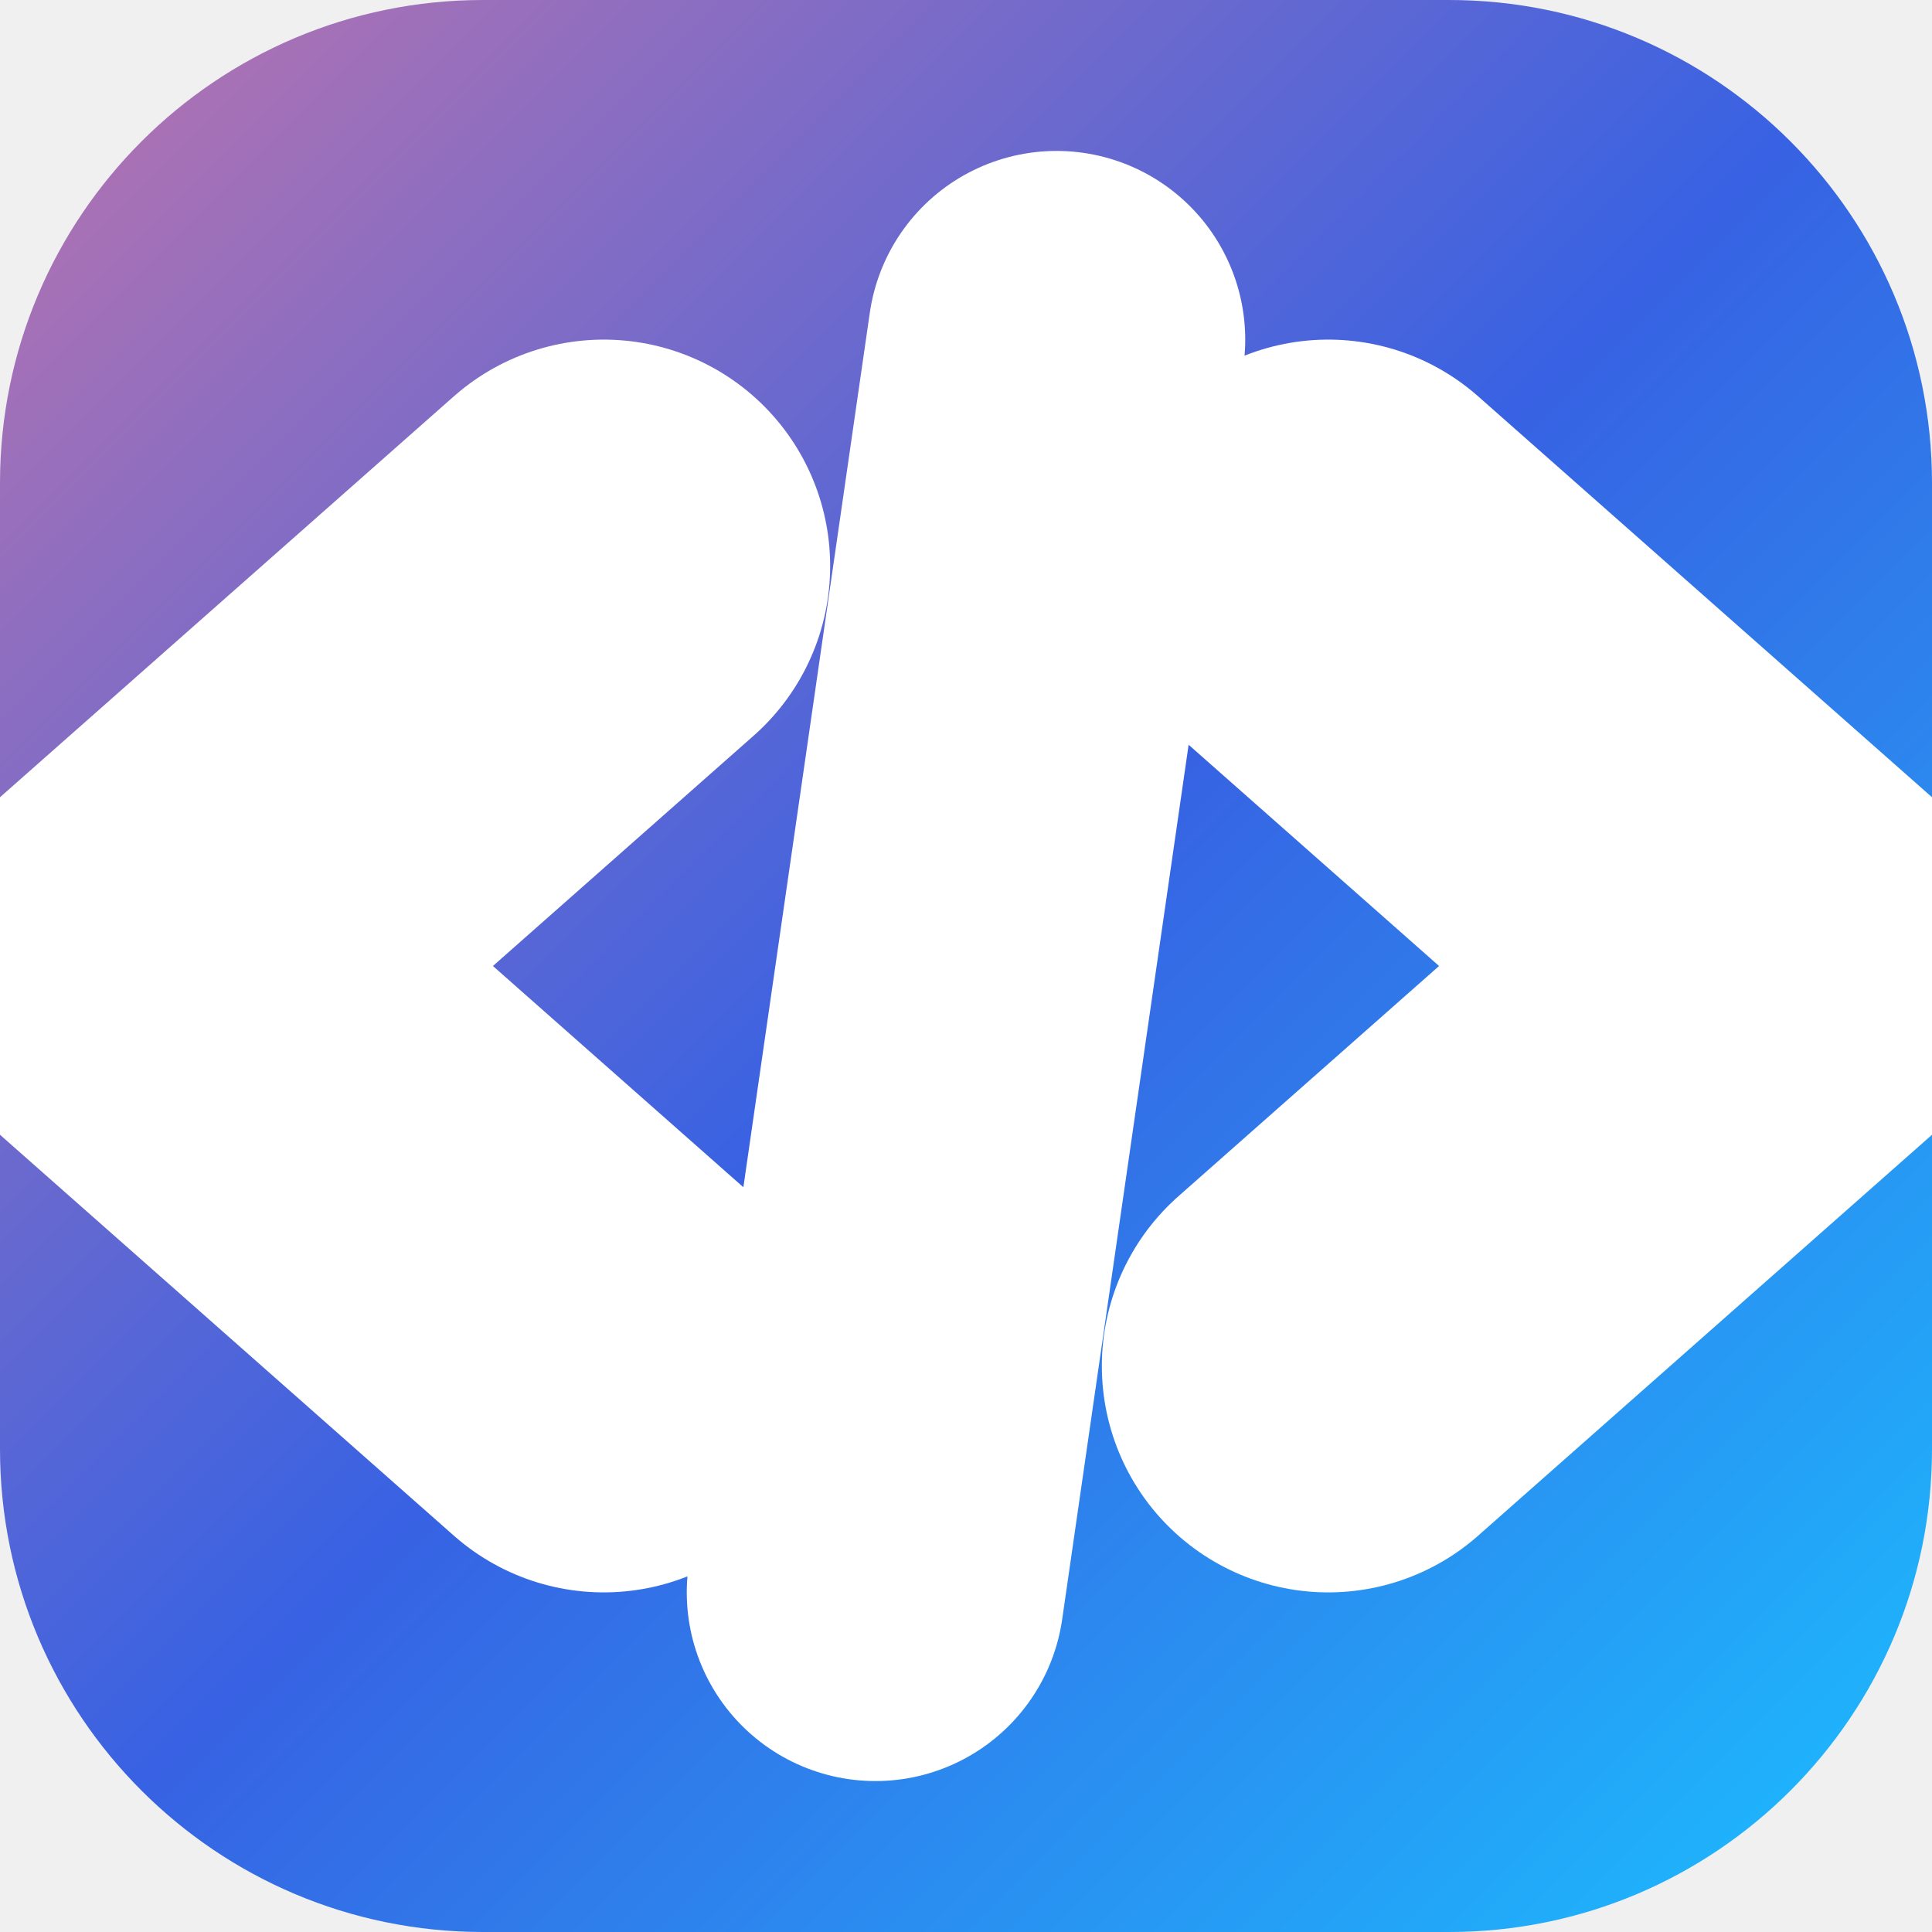
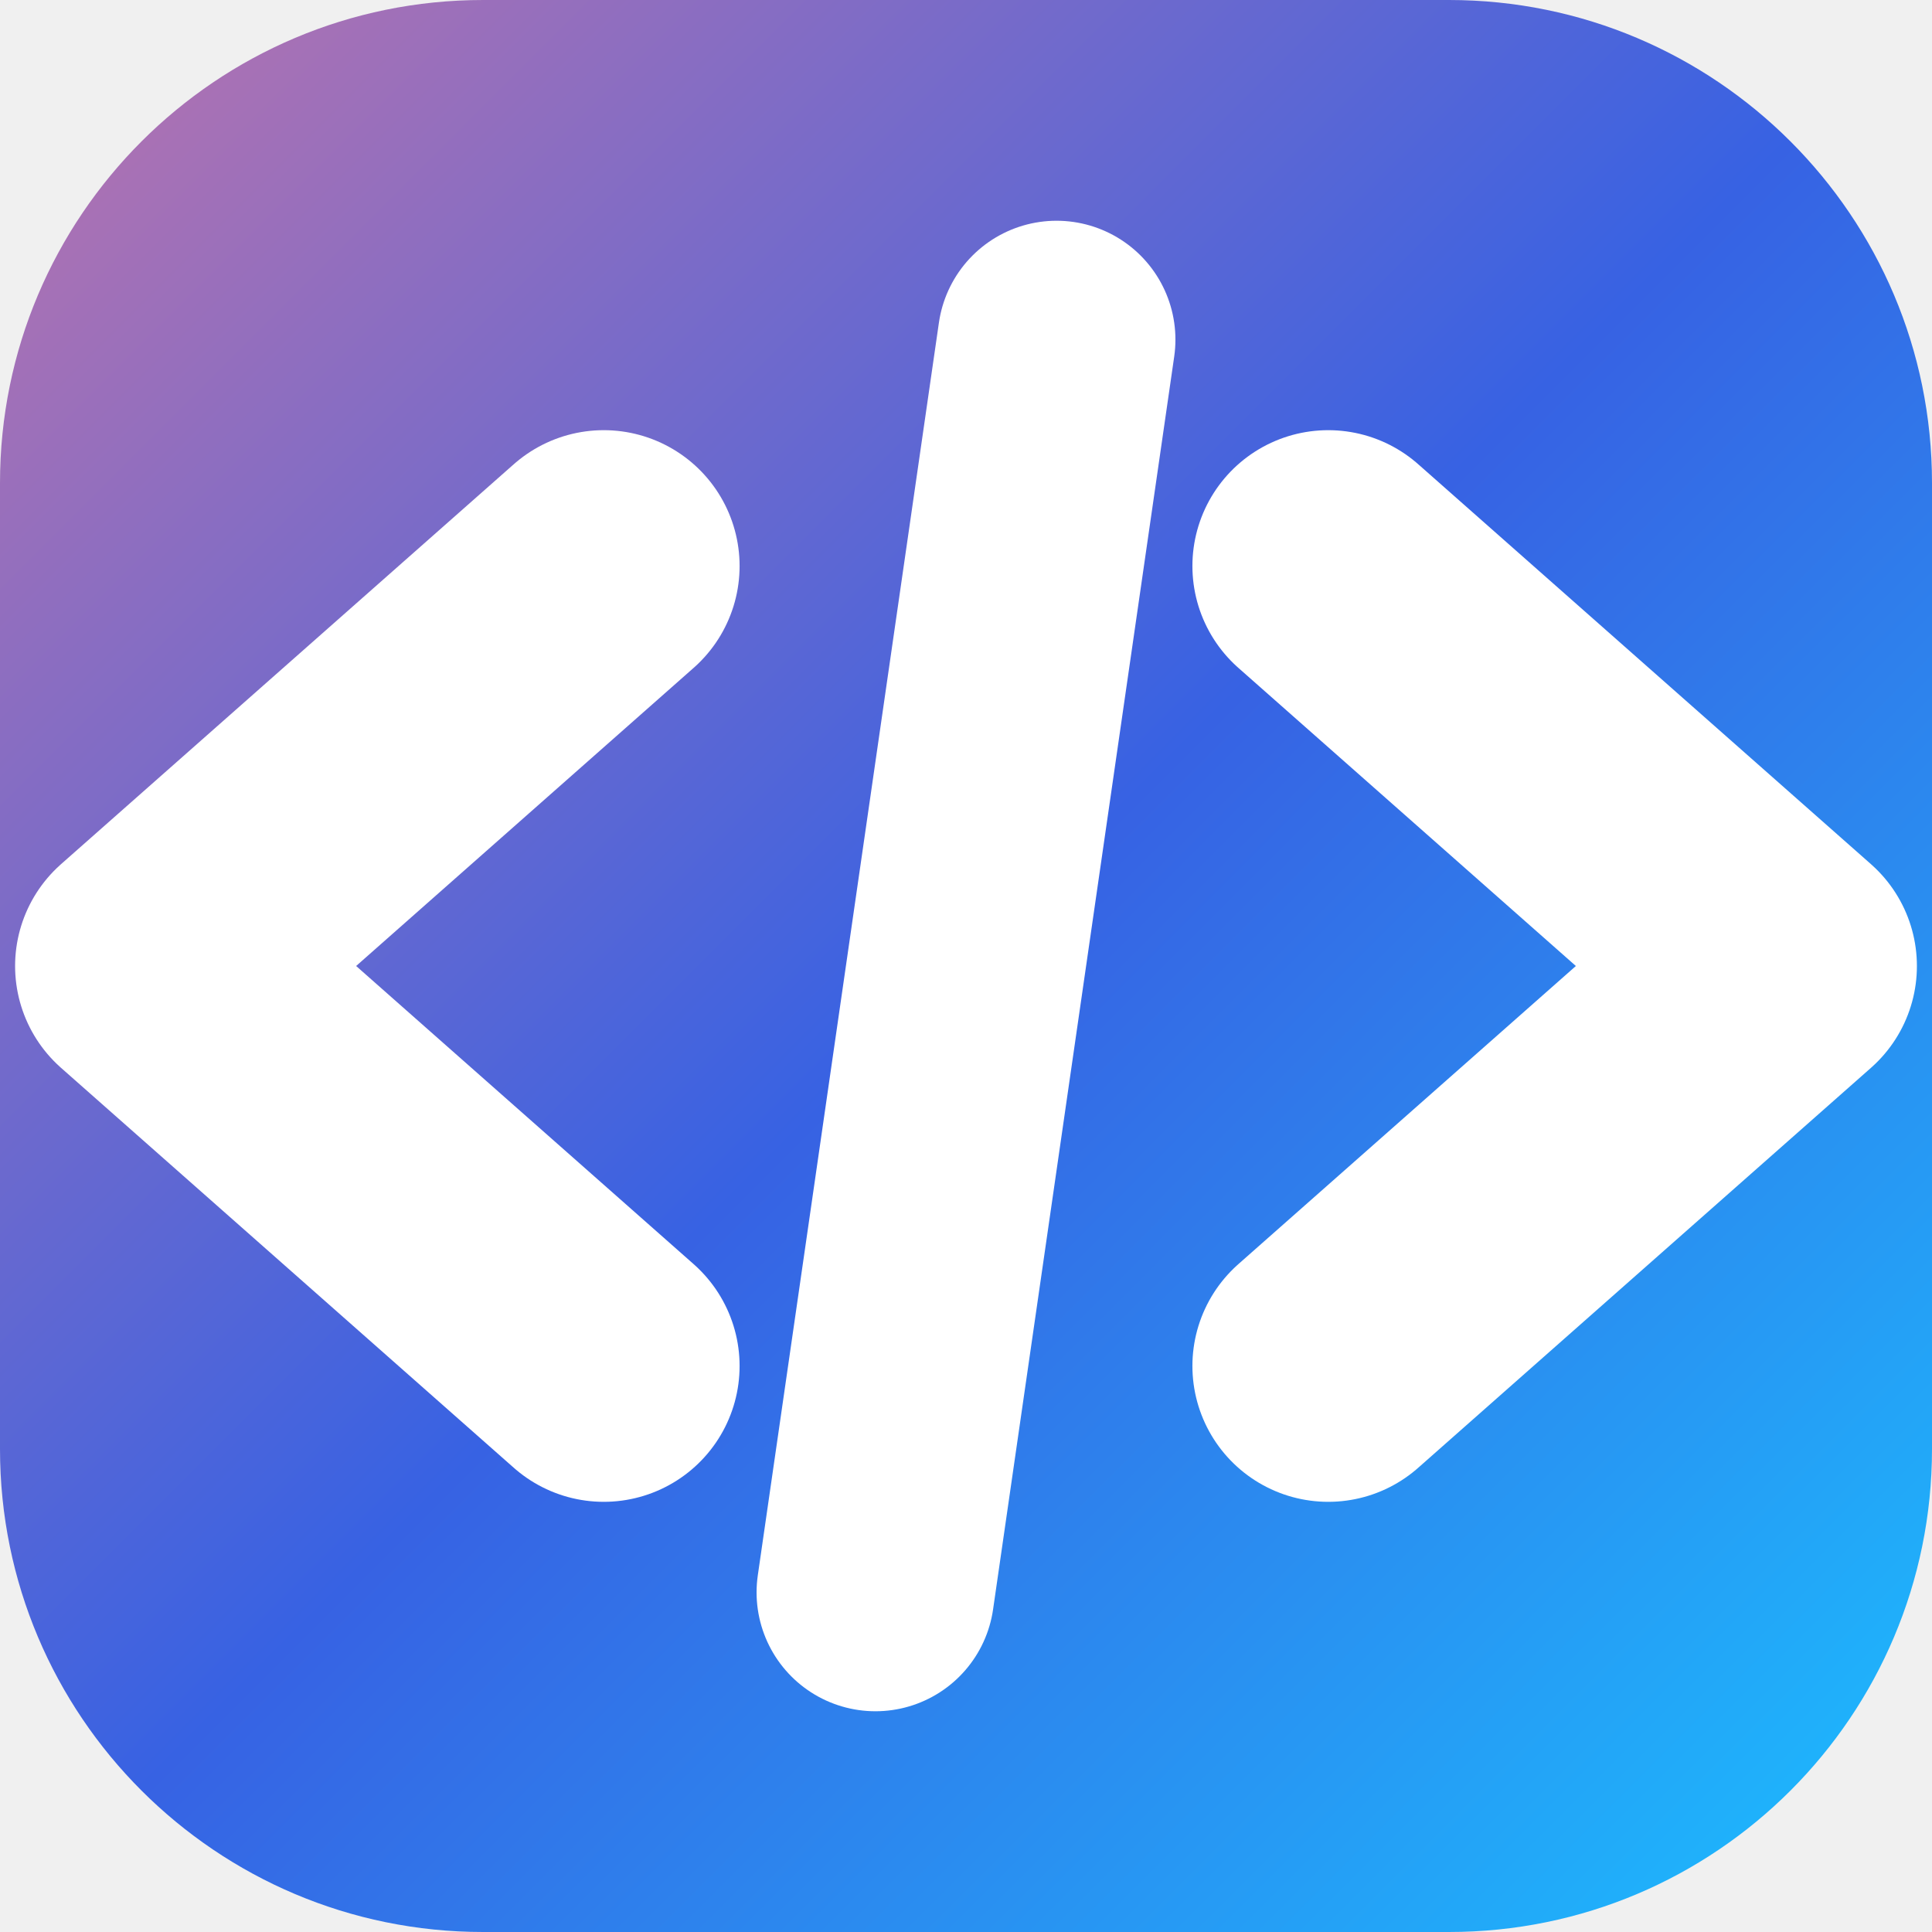
<svg xmlns="http://www.w3.org/2000/svg" viewBox="0 0 512 512" width="100%" height="100%">
  <defs>
    <linearGradient id="bubbleGrad" x1="0" y1="0" x2="512" y2="512" gradientUnits="userSpaceOnUse">
      <stop offset="0%" stop-color="#BC74AD" />
      <stop offset="50%" stop-color="#3762e3" />
      <stop offset="100%" stop-color="#1BBFFF" />
    </linearGradient>
  </defs>
  <rect x="0" y="0" width="512" height="512" rx="128" fill="url(#bubbleGrad)" />
-   <g fill="none" stroke="#FFFFFF" stroke-width="120" stroke-linecap="round" stroke-linejoin="round">
+   <g fill="none" stroke="#FFFFFF" stroke-width="72" stroke-linecap="round" stroke-linejoin="round">
    <polyline points="160,150 40,256 160,362" />
    <polyline points="352,150 472,256 352,362" />
-     <line x1="280" y1="90" x2="232" y2="422" stroke-width="100" />
+     <line x1="280" y1="90" x2="232" y2="422" stroke-width="63" />
  </g>
</svg>
